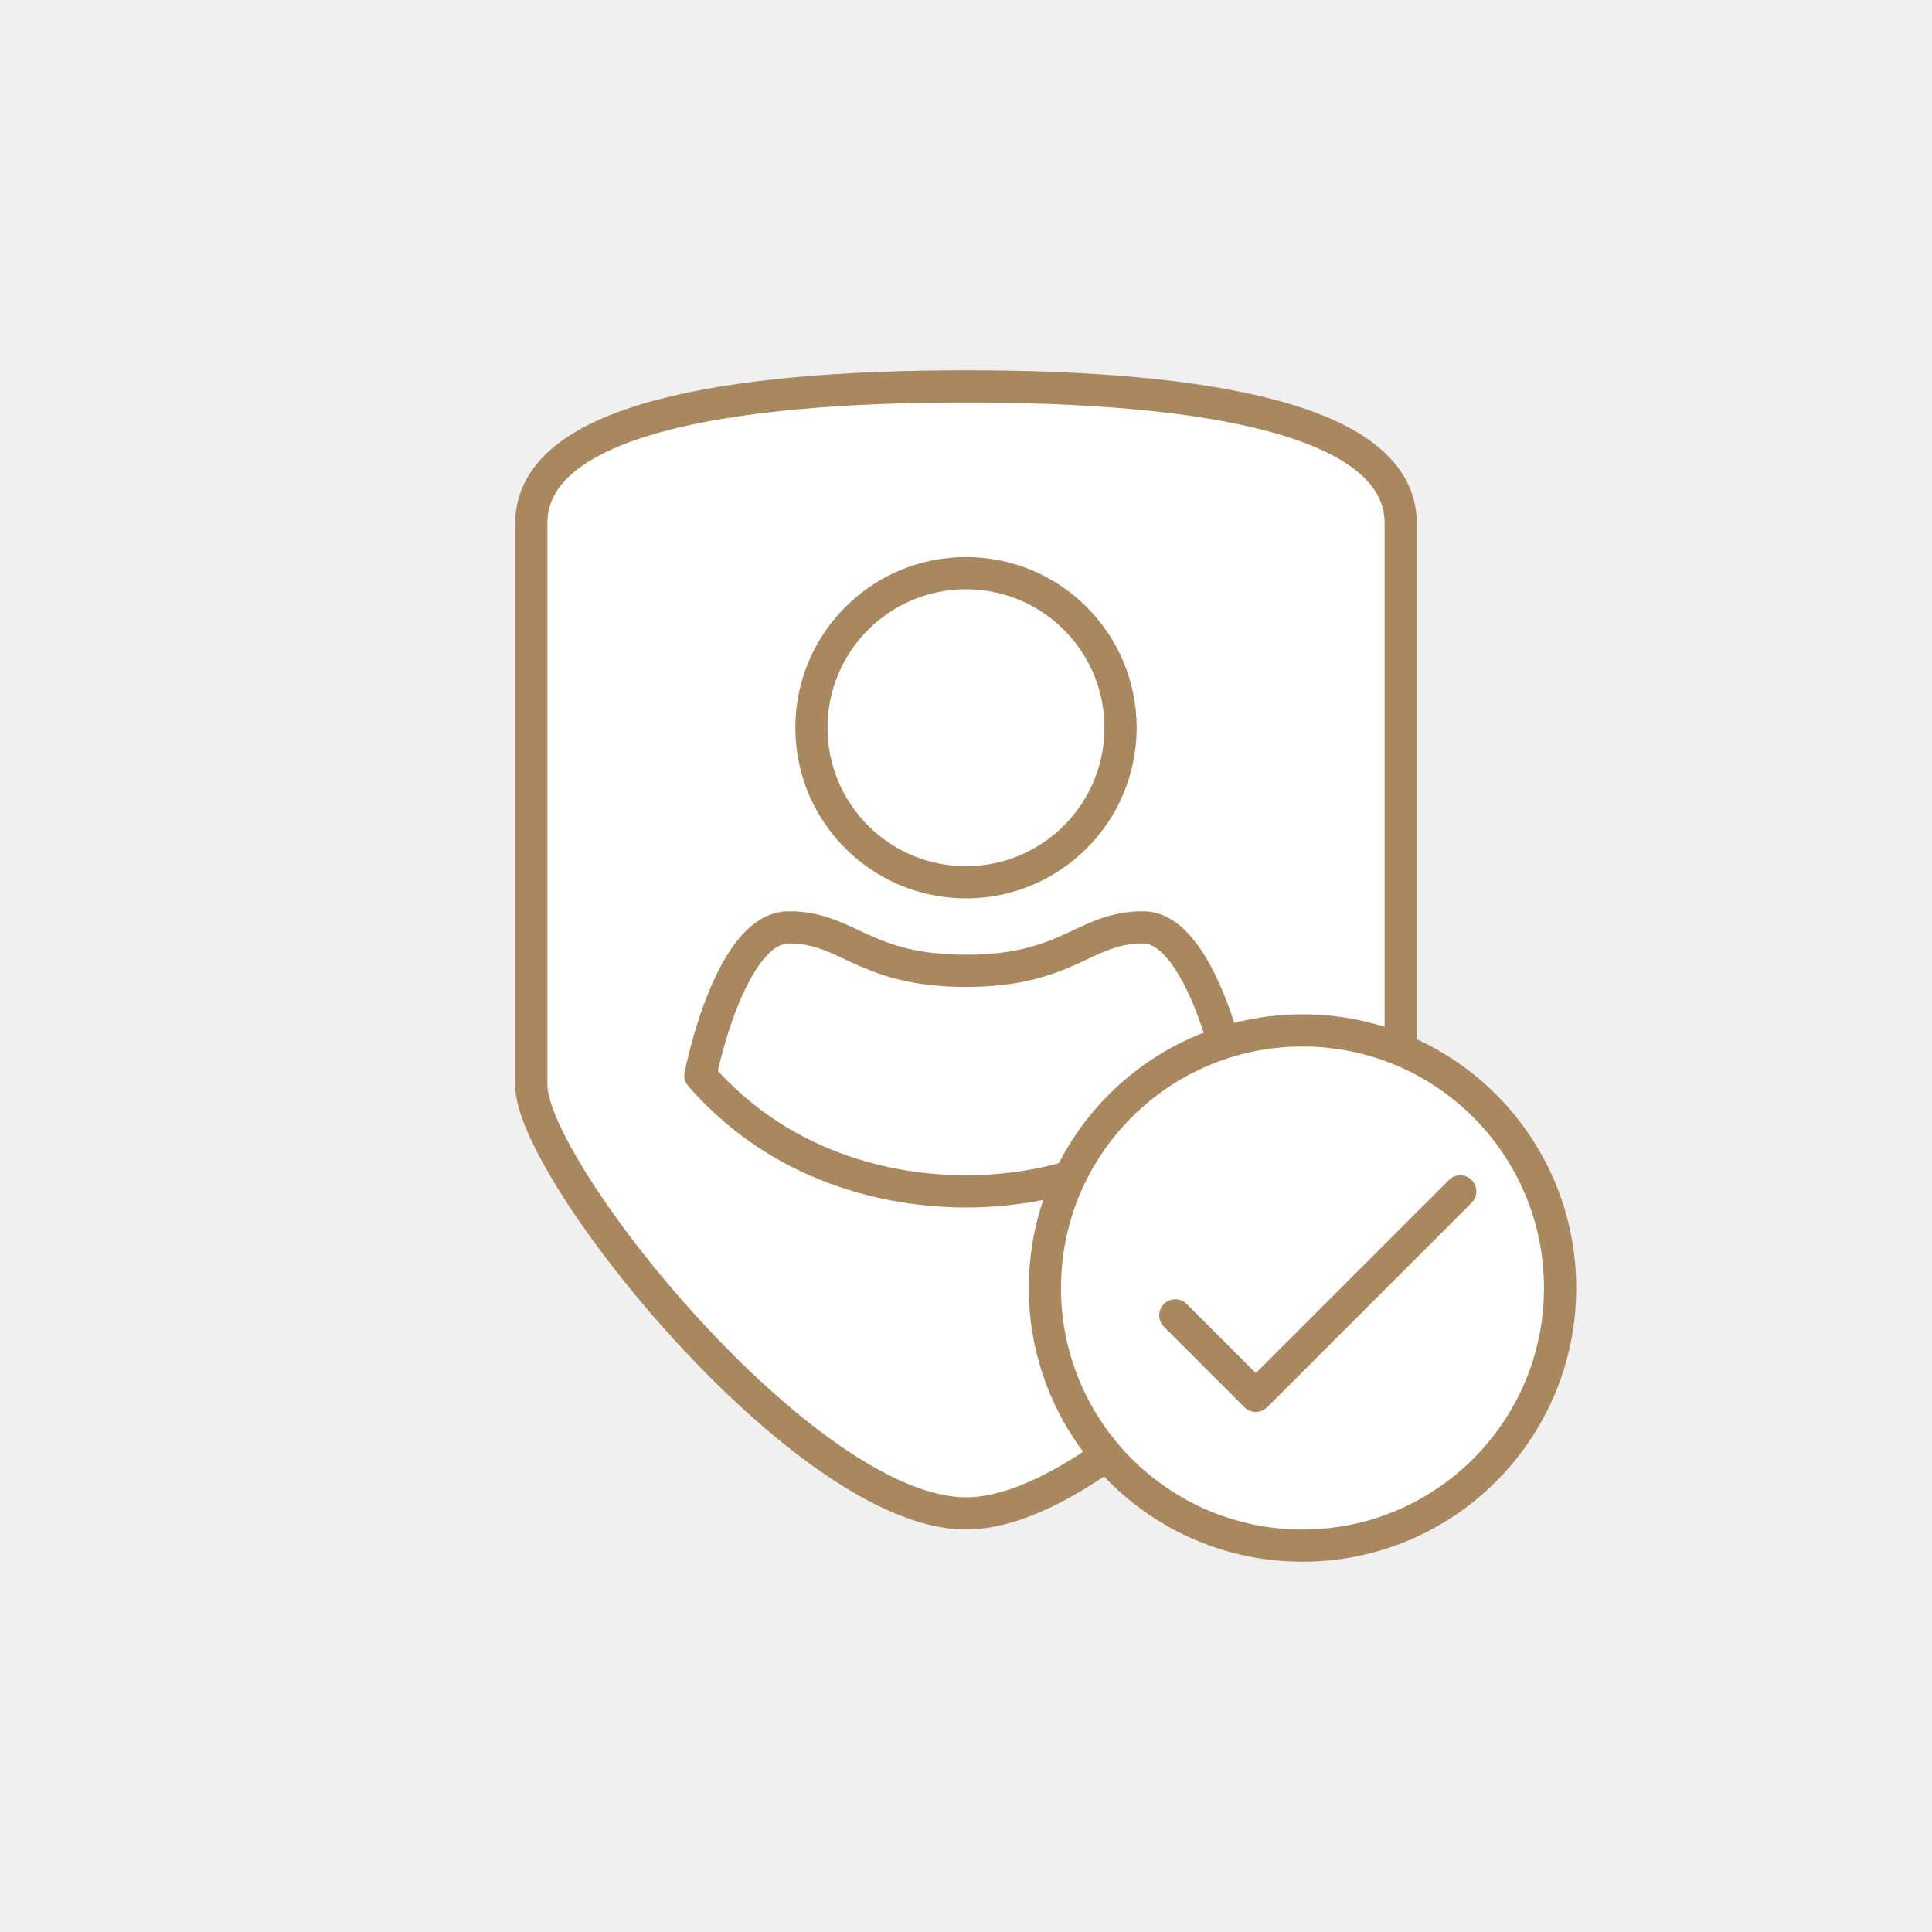
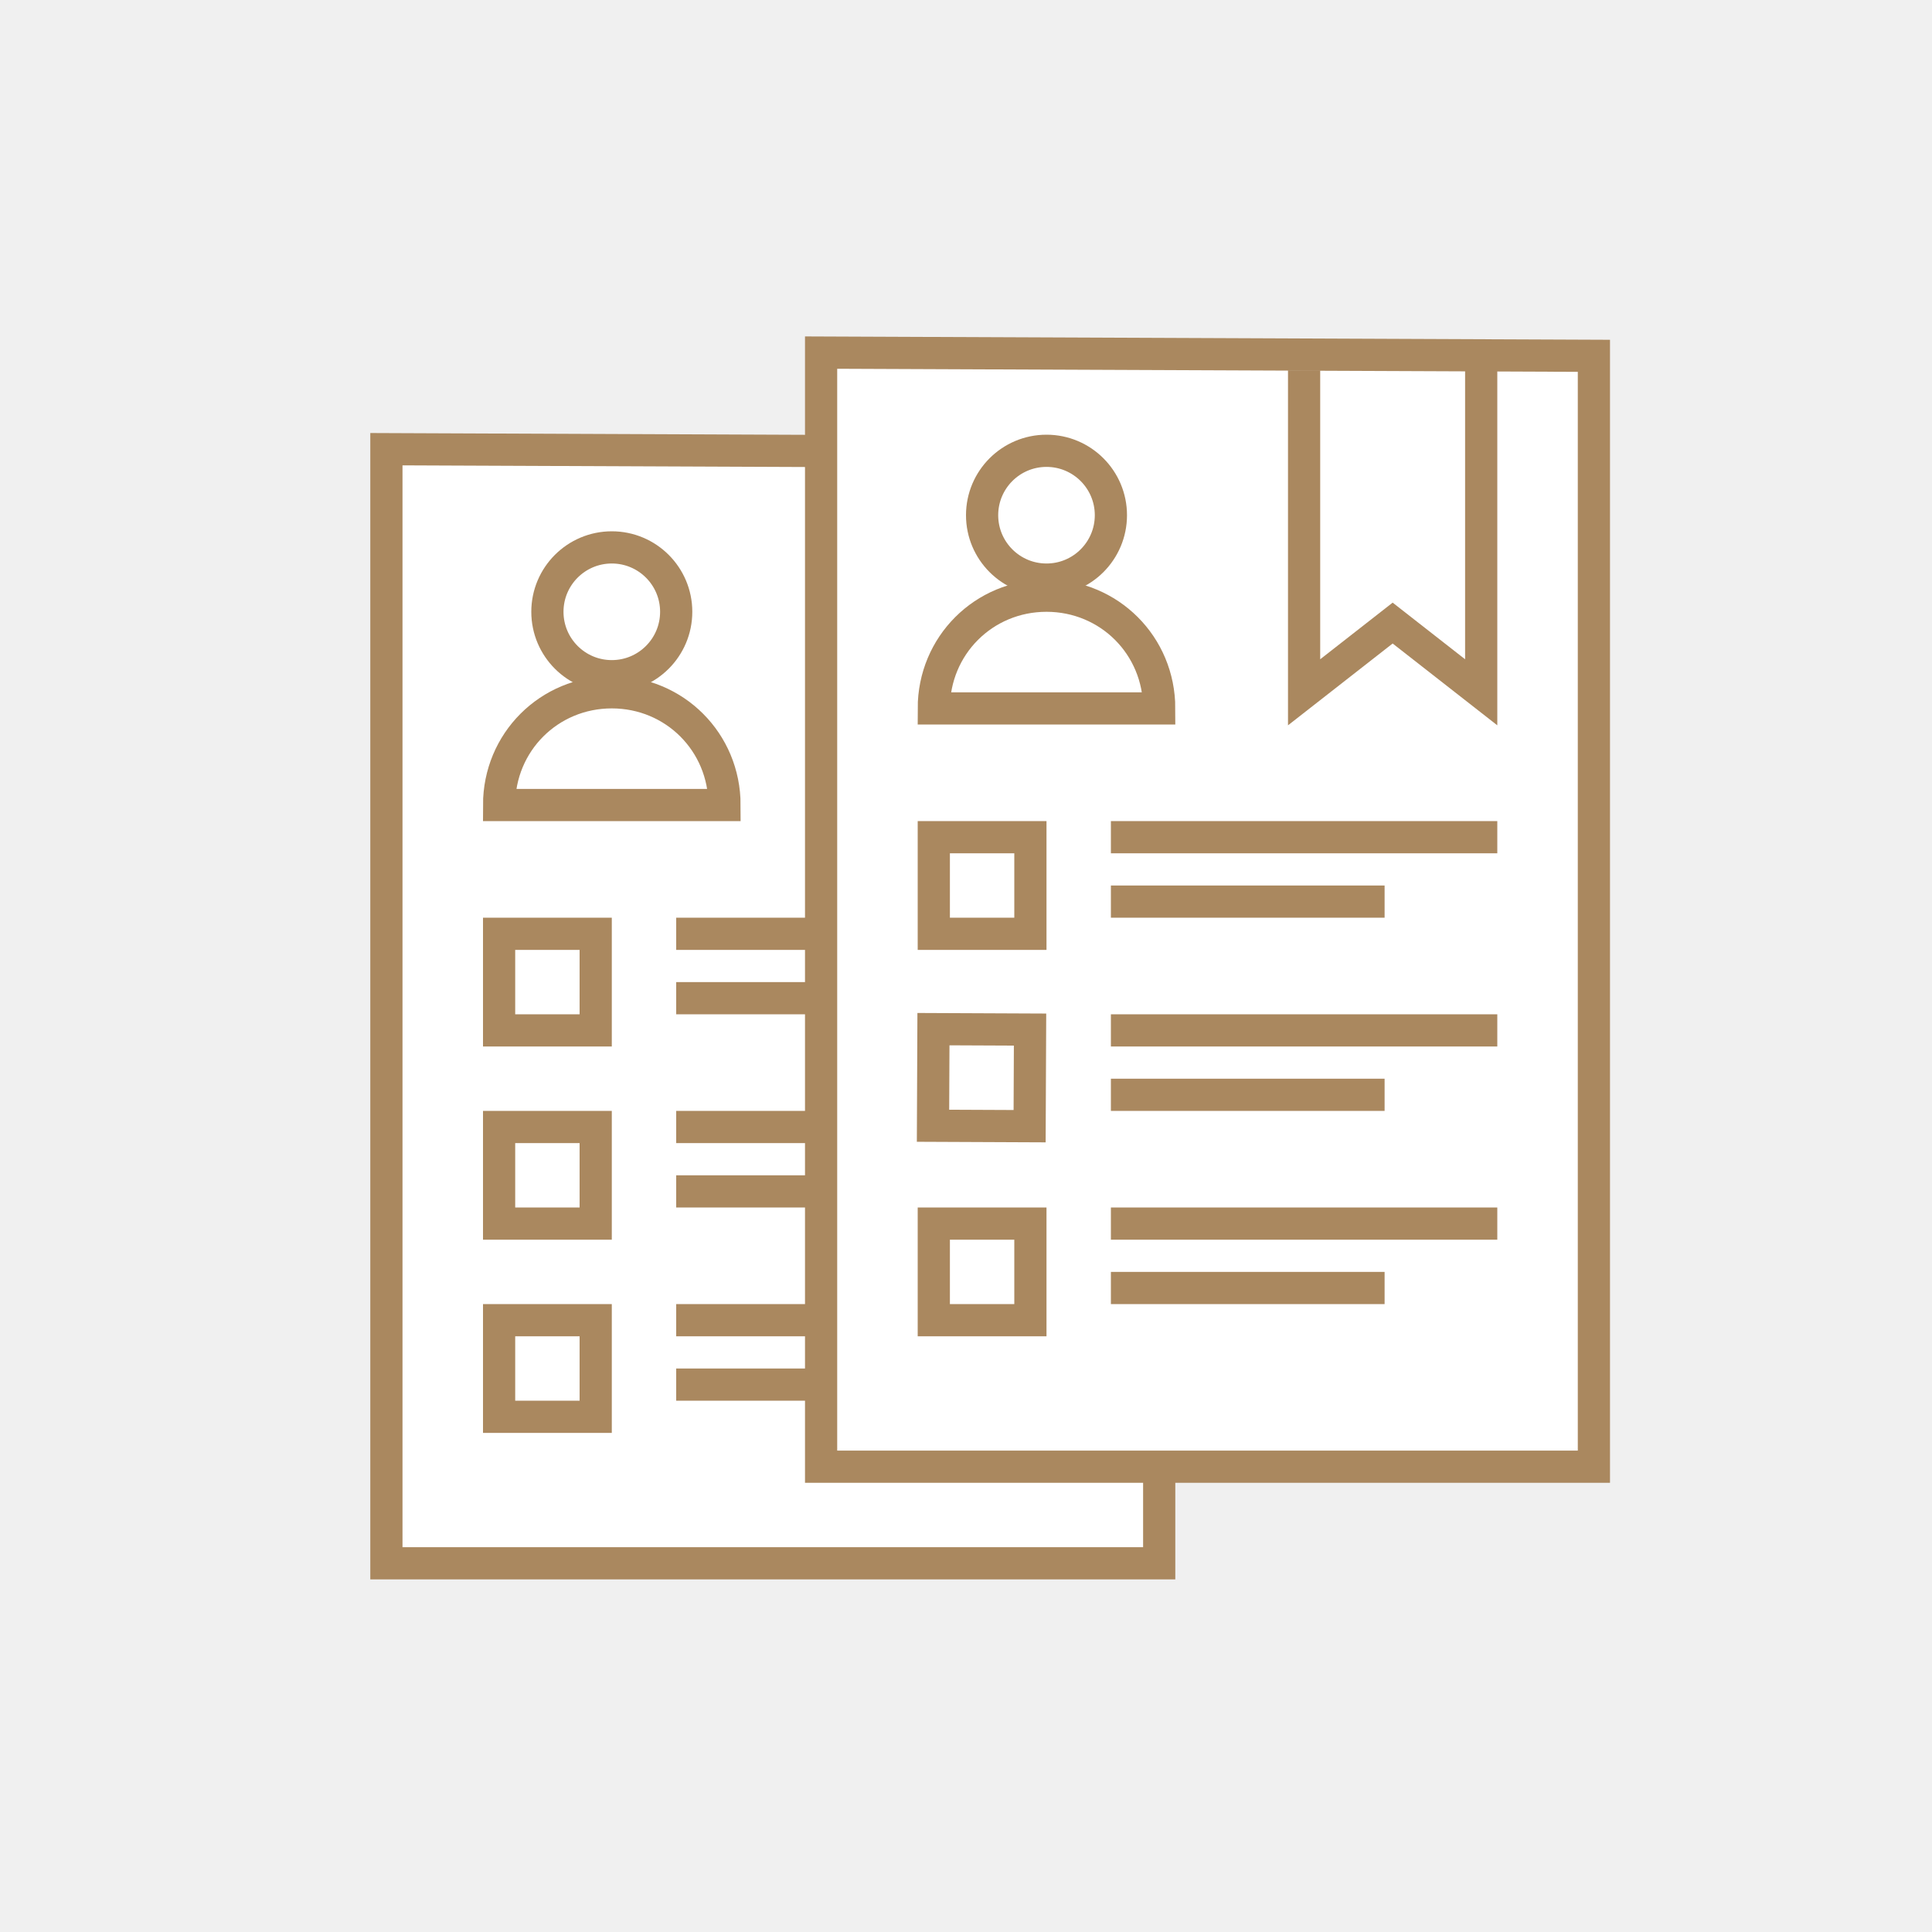
<svg xmlns="http://www.w3.org/2000/svg" version="1.1" id="Layer_1" x="0px" y="0px" viewBox="0 0 120 120" style="enable-background:new 0 0 120 120;" xml:space="preserve">
  <style type="text/css">
	.st0{fill:#FFFFFF;stroke:#AA885F;stroke-width:2;stroke-linecap:round;stroke-linejoin:round;stroke-miterlimit:10;}
	.st1{fill:#FFFFFF;stroke:#AA885F;stroke-width:2;stroke-miterlimit:10;}
	.st2{fill:none;stroke:#AA885F;stroke-width:2;stroke-miterlimit:10;}
	.st3{fill:none;stroke:#AA885F;stroke-width:2;stroke-linecap:round;stroke-linejoin:round;stroke-miterlimit:10;}
	.st4{fill:#FFFFFF;stroke:#AA885F;stroke-width:2;stroke-linejoin:round;stroke-miterlimit:10;}
	.st5{fill:#AA885F;}
</style>
-   <path class="st0" d="M60,94c10,0,27-21.3,27-26.6s0-28.5,0-34.9S75,24,60,24s-27,2.1-27,8.5s0,29.6,0,34.9S50,94,60,94z" />
-   <circle class="st0" cx="60" cy="45.2" r="9.6" />
-   <path class="st0" d="M71,57.6c-3.7,0-4.6,2.7-11,2.7s-7.3-2.7-11-2.7s-5.5,9.2-5.5,9.2C49,73.1,56.3,74,60,74s11-0.9,16.5-7.3  C76.5,66.7,74.6,57.6,71,57.6z" />
-   <circle class="st0" cx="80.9" cy="80" r="16" />
-   <polyline class="st0" points="73,81.7 78,86.7 90.7,74 " />
+   <g>
+     <polygon class="st1" points="72,97.1 24,97.1 24,27.9 72,28.1  " />
+     <g>
+       <rect x="31" y="70" class="st1" width="6" height="6" />
+       <line class="st1" x1="42" y1="70" x2="66" y2="70" />
+       <line class="st1" x1="42" y1="74" x2="66" y2="74" />
+     </g>
+     <g>
+       <rect x="31" y="58" class="st1" width="6" height="6" />
+       <line class="st1" x1="42" y1="58" x2="66" y2="58" />
+       <line class="st1" x1="42" y1="62" x2="66" y2="62" />
+     </g>
+     <g>
+       <rect x="31" y="82" class="st1" width="6" height="6" />
+       <line class="st1" x1="42" y1="82" x2="66" y2="82" />
+       <line class="st1" x1="42" y1="86" x2="66" y2="86" />
+     </g>
+     <circle class="st1" cx="38" cy="38" r="4" />
+     <path class="st1" d="M45,50c0-3.9-3.1-7-7-7s-7,3.1-7,7H45z" />
+   </g>
+   <polygon class="st1" points="99,91.1 51,91.1 51,21.9 99,22.1 " />
+   <g>
+     <rect x="58" y="63.9" transform="matrix(4.410641e-03 -1 1 4.410641e-03 -6.2043 127.6404)" class="st1" width="6" height="6" />
+     <line class="st1" x1="69" y1="64" x2="93" y2="64" />
+     <line class="st1" x1="69" y1="68" x2="86" y2="68" />
+   </g>
+   <g>
+     <rect x="58" y="52" class="st1" width="6" height="6" />
+     <line class="st1" x1="69" y1="52" x2="93" y2="52" />
+     <line class="st1" x1="69" y1="56" x2="86" y2="56" />
+   </g>
+   <g>
+     <rect x="58" y="76" class="st1" width="6" height="6" />
+     <line class="st1" x1="69" y1="76" x2="93" y2="76" />
+     <line class="st1" x1="69" y1="80" x2="86" y2="80" />
+   </g>
+   <polyline class="st2" points="92,23 92,43 86.5,38.7 81,43 81,23 " />
+   <circle class="st1" cx="65" cy="32" r="4" />
+   <path class="st1" d="M72,44c0-3.9-3.1-7-7-7s-7,3.1-7,7H72z" />
</svg>
